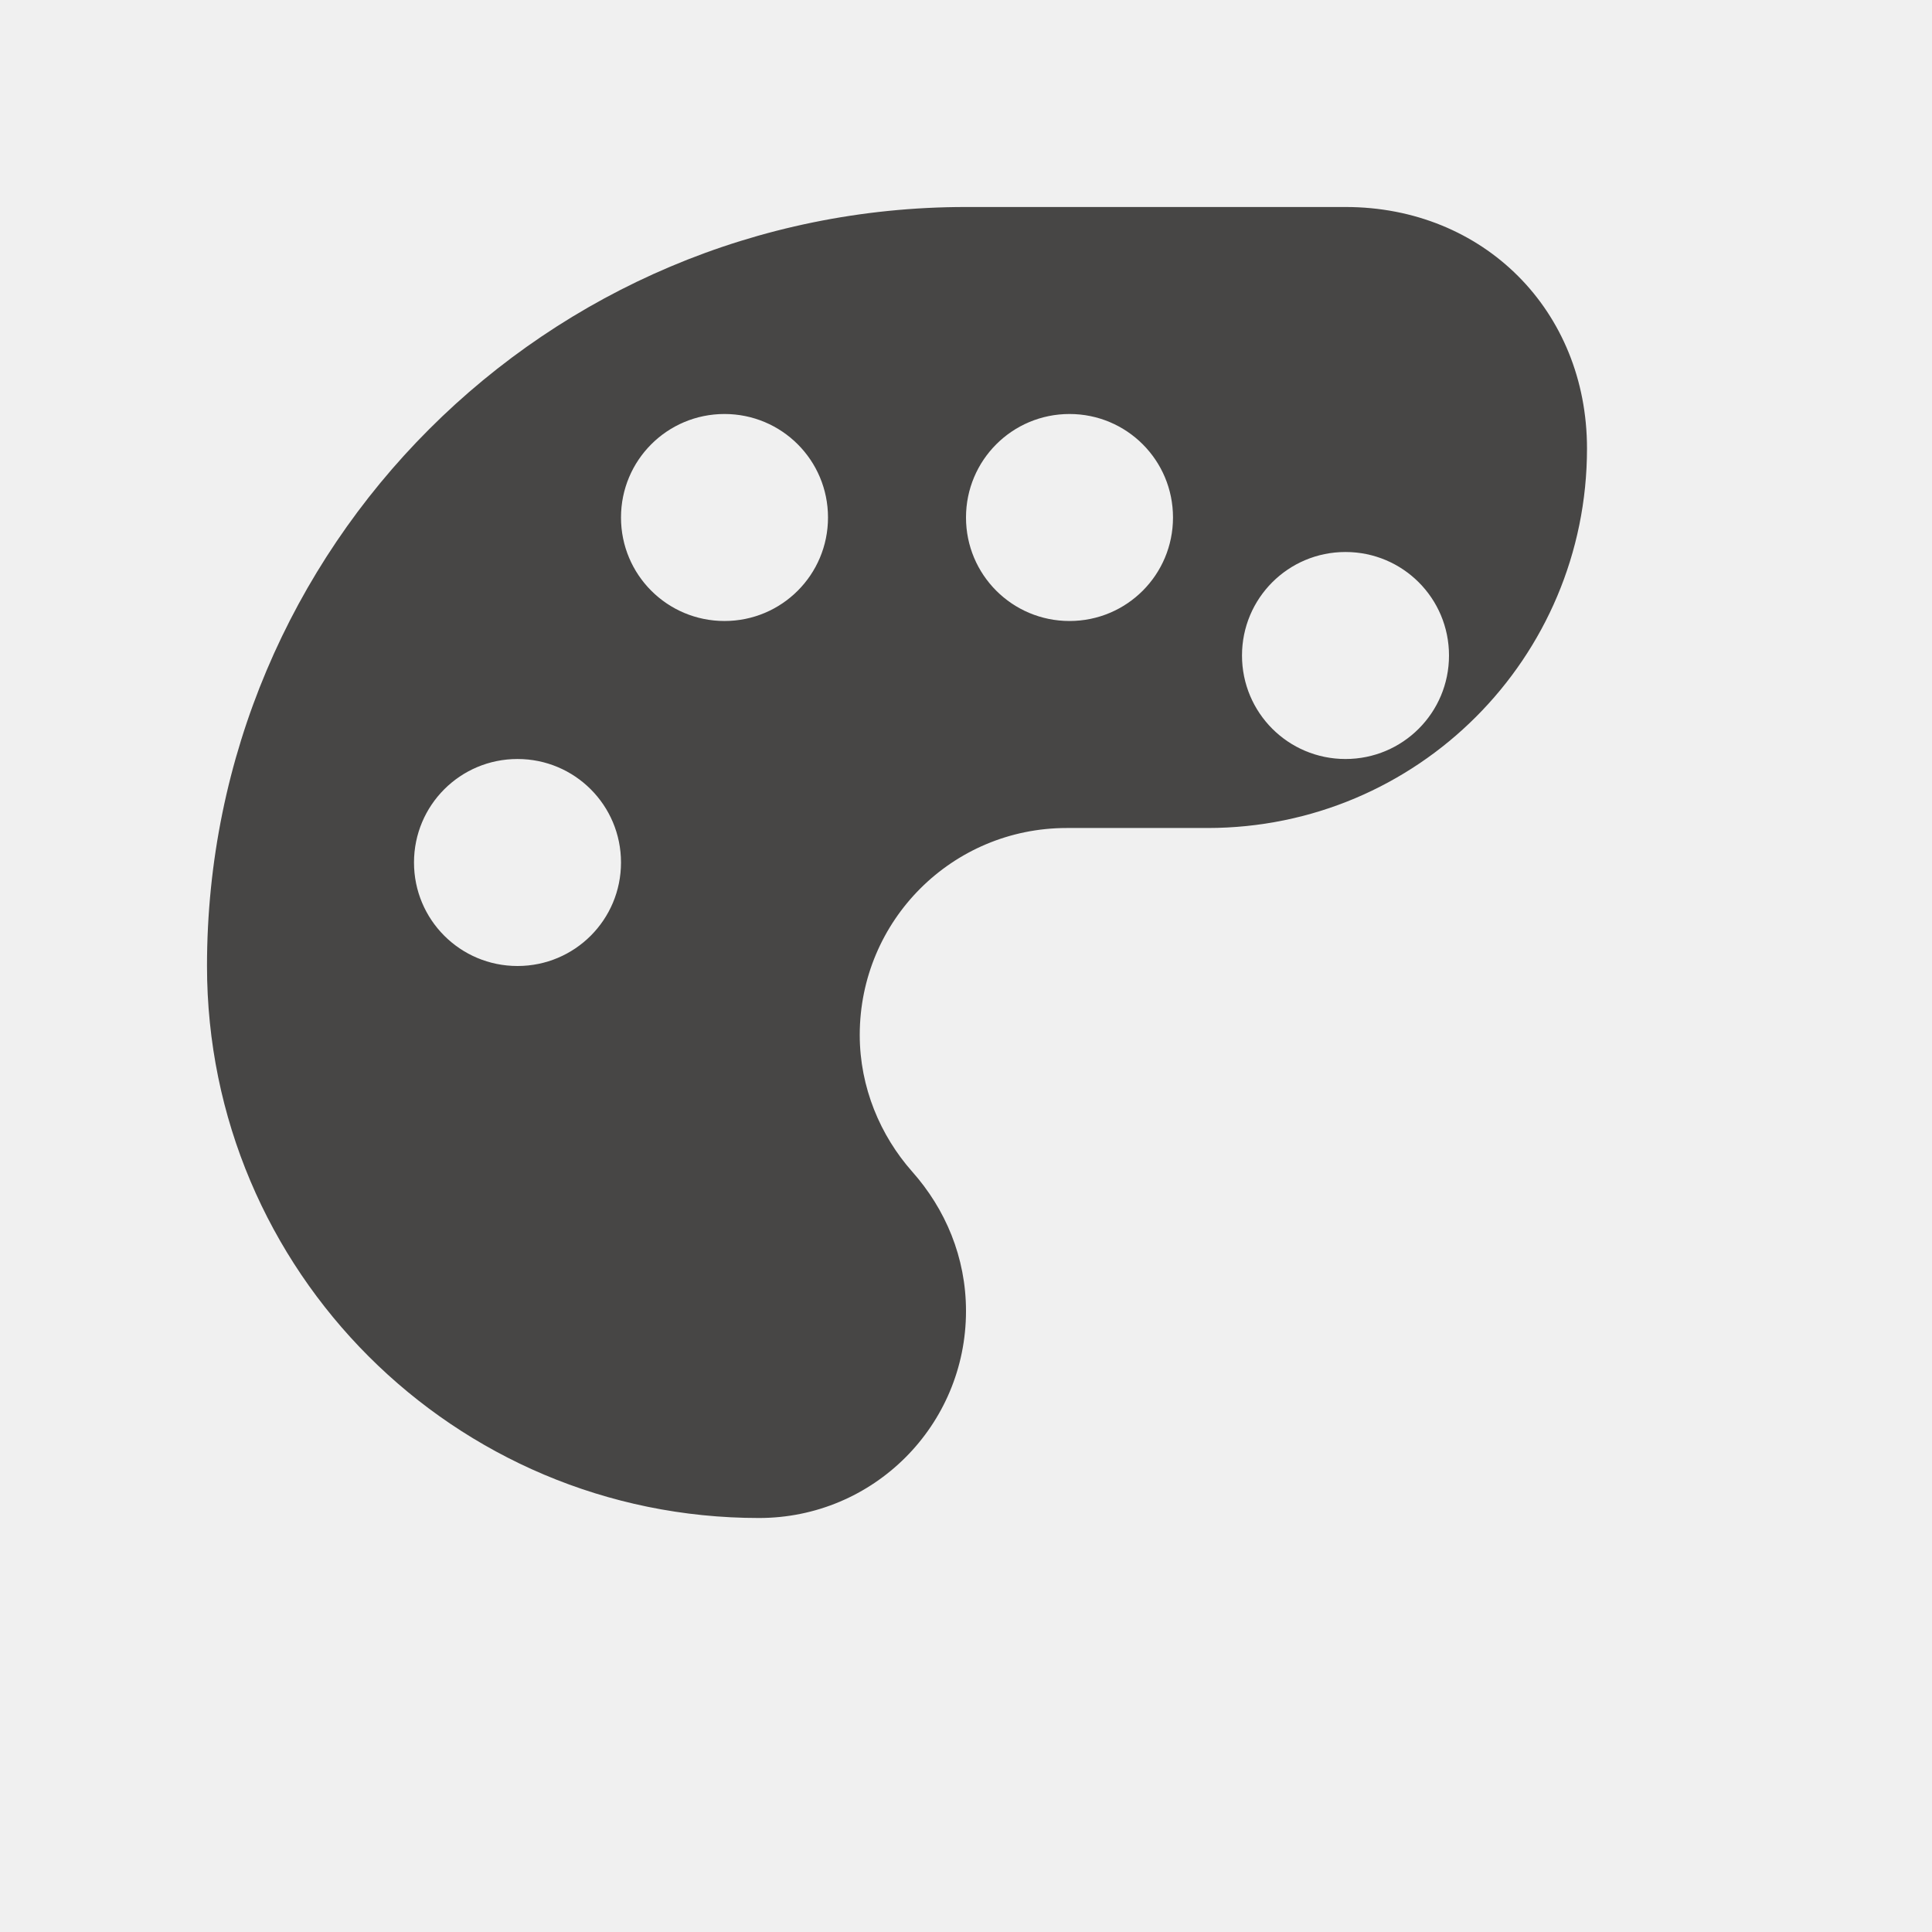
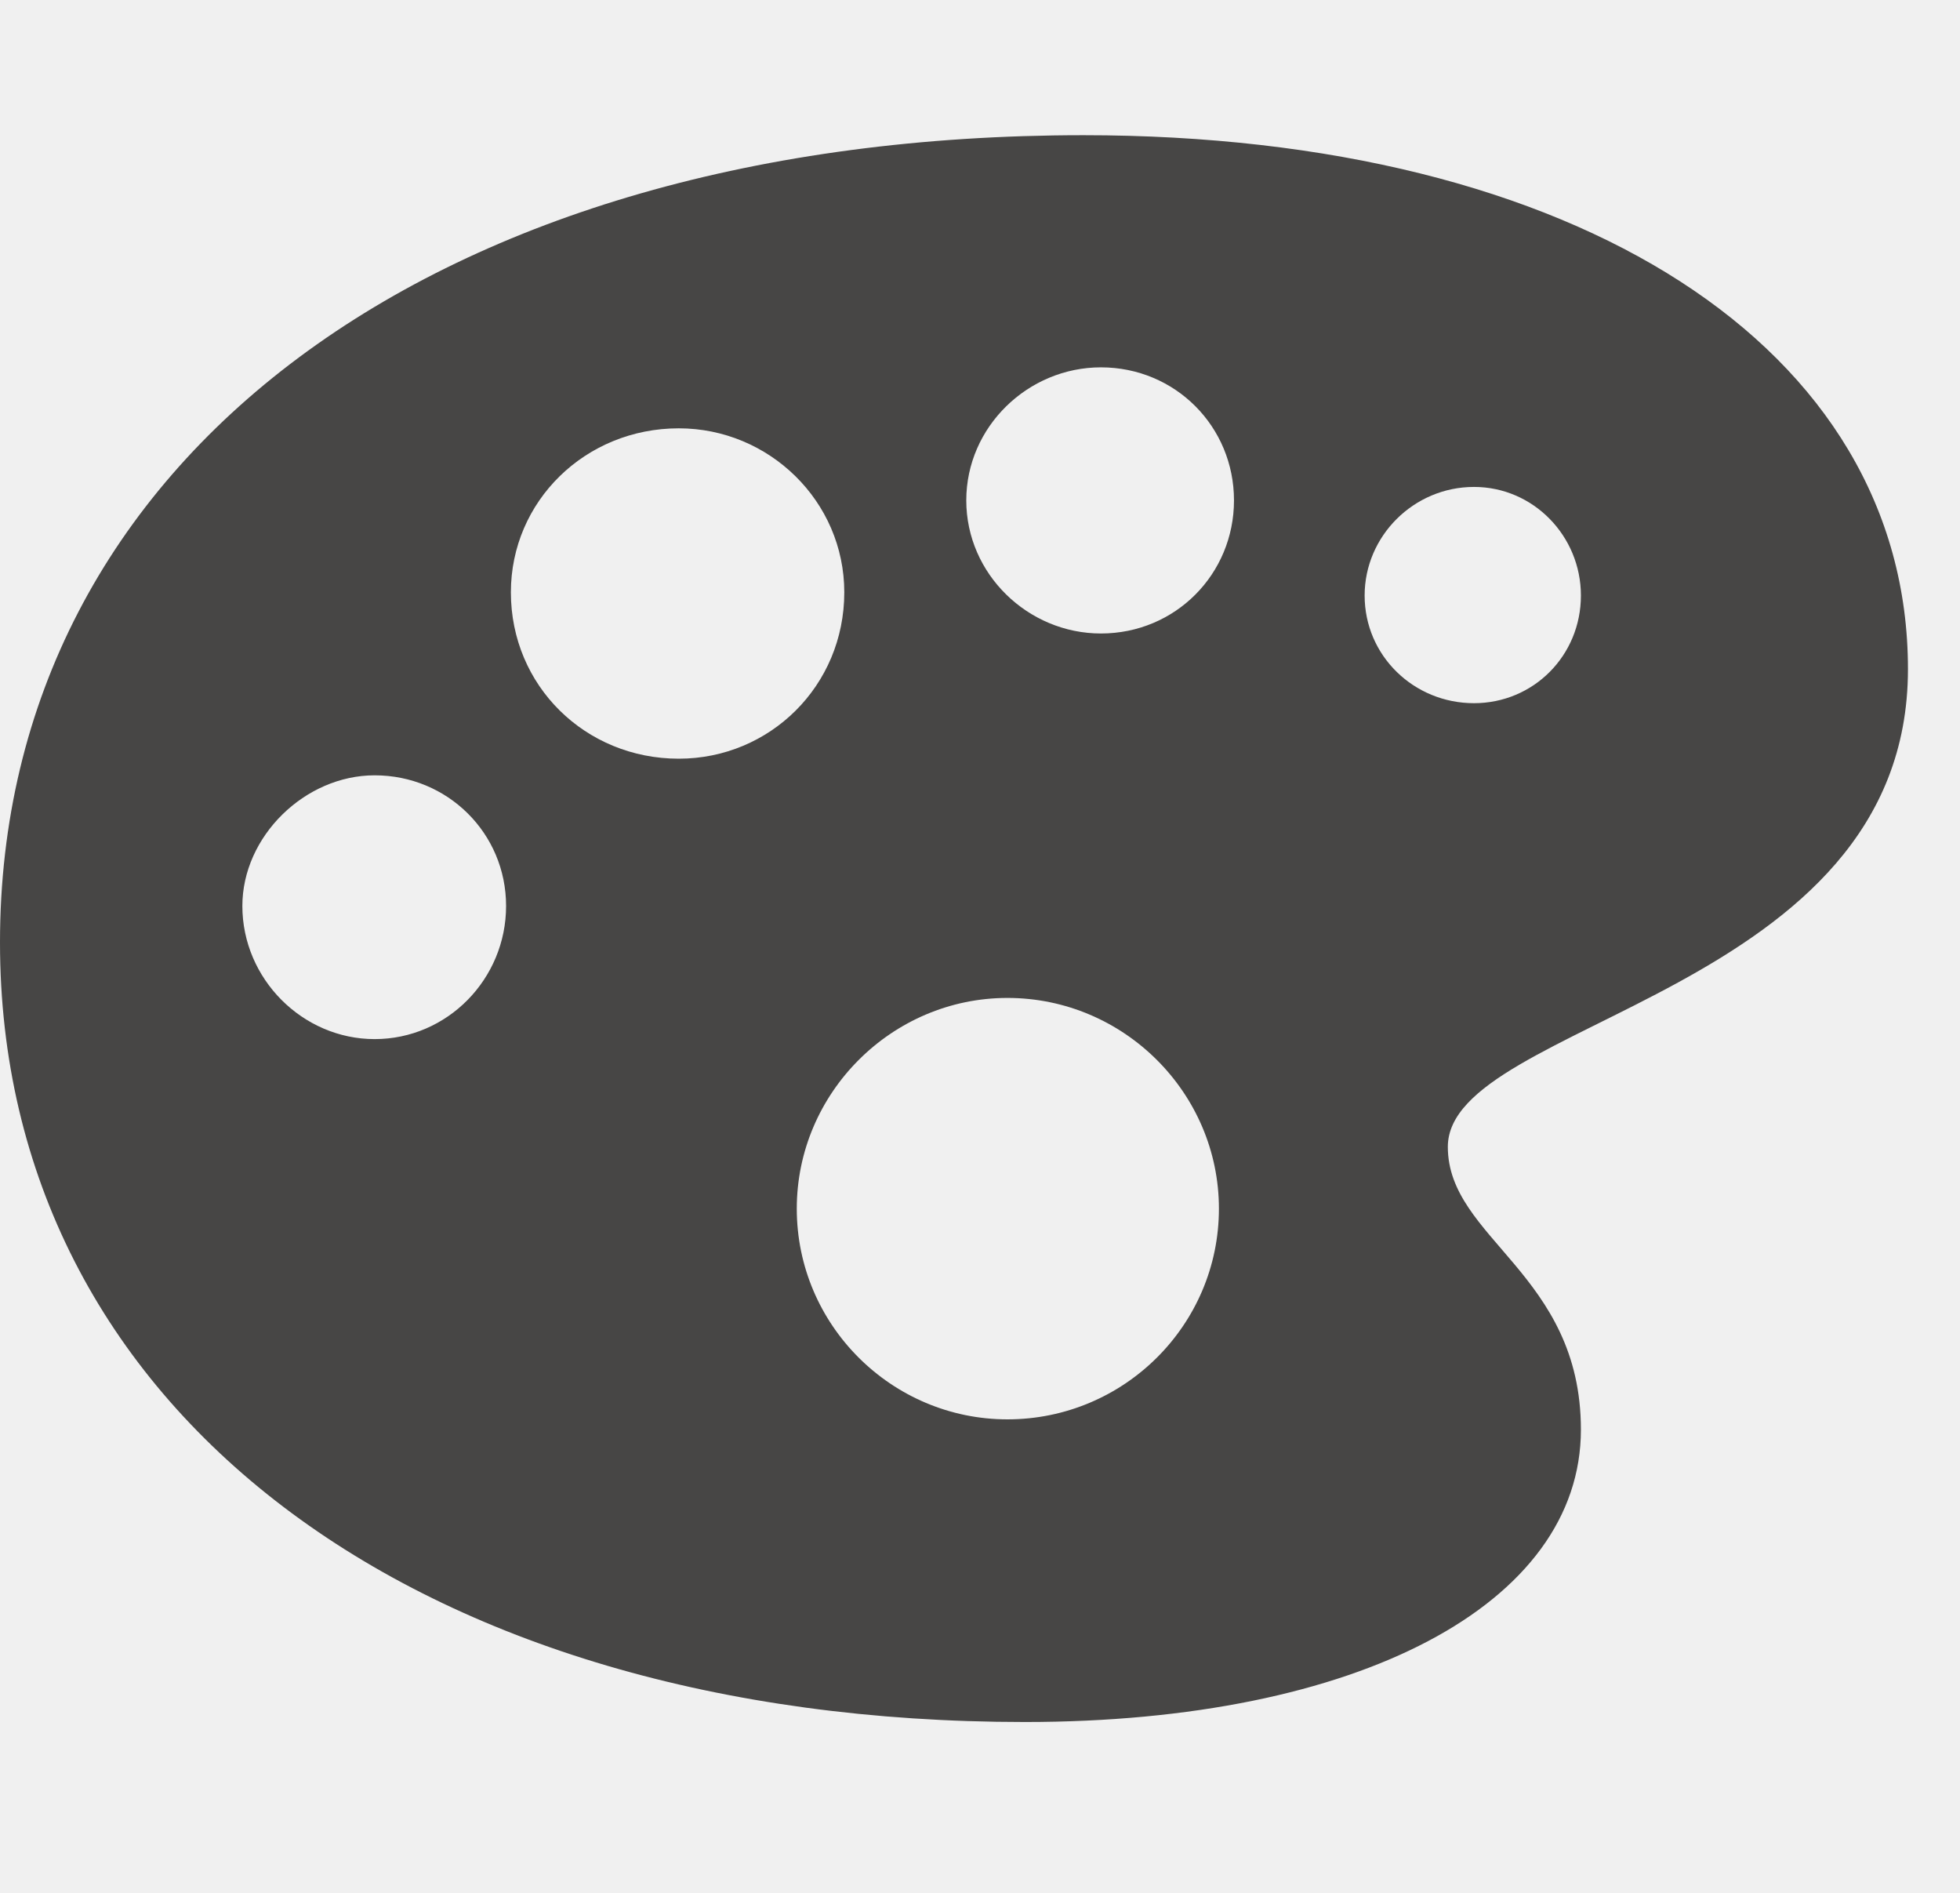
- <svg xmlns="http://www.w3.org/2000/svg" width="28" height="28" viewBox="0 0 28 28" fill="none">
-   <path d="M14 3C7.92 3 3 7.92 3 14C3 18.42 6.58 22 11 22C12.66 22 14 20.66 14 19C14 18.22 13.7 17.52 13.22 16.98C12.76 16.46 12.46 15.76 12.46 15C12.46 13.34 13.8 12 15.46 12H17.5C20.54 12 23 9.54 23 6.5C23 4.5 21.5 3 19.5 3H14ZM7.5 14C6.67 14 6 13.33 6 12.5C6 11.67 6.67 11 7.5 11C8.33 11 9 11.67 9 12.5C9 13.33 8.33 14 7.5 14ZM10.5 9C9.67 9 9 8.33 9 7.5C9 6.67 9.67 6 10.5 6C11.33 6 12 6.67 12 7.5C12 8.33 11.33 9 10.5 9ZM15.5 9C14.67 9 14 8.33 14 7.5C14 6.67 14.67 6 15.5 6C16.33 6 17 6.67 17 7.5C17 8.33 16.33 9 15.5 9ZM19.5 11C18.67 11 18 10.33 18 9.5C18 8.67 18.67 8 19.5 8C20.33 8 21 8.67 21 9.5C21 10.33 20.33 11 19.5 11Z" fill="#474645" />
+ <svg xmlns="http://www.w3.org/2000/svg" width="29" height="28" viewBox="0 0 29 28" fill="none">
+   <g clip-path="url(#clip0_2462_291)">
+     <path d="M16.031 2C23.32 2 28.23 5.141 28.23 9.898C28.23 14.715 21.422 15.09 21.422 16.965C21.422 18.324 23.391 18.84 23.391 21.148C23.391 23.727 20.098 25.473 15.164 25.473C6.129 25.473 3.95853e-06 20.832 0 13.941C0 6.781 6.457 2 16.031 2ZM14.906 14.762C13.195 14.762 11.789 16.168 11.789 17.879C11.789 19.602 13.195 20.996 14.906 20.996C16.629 20.996 18.035 19.602 18.035 17.879C18.035 16.168 16.629 14.762 14.906 14.762ZM5.543 11.469C4.512 11.469 3.586 12.371 3.586 13.402C3.586 14.48 4.477 15.371 5.543 15.371C6.621 15.371 7.488 14.48 7.488 13.402C7.488 12.324 6.621 11.469 5.543 11.469ZM10.043 6.336C8.66 6.336 7.559 7.414 7.559 8.762C7.559 10.145 8.66 11.223 10.043 11.223C11.391 11.223 12.492 10.145 12.492 8.762C12.492 7.414 11.379 6.336 10.043 6.336ZM21.809 7.203C20.918 7.203 20.191 7.93 20.191 8.809C20.191 9.699 20.918 10.402 21.809 10.402C22.688 10.402 23.391 9.699 23.391 8.809C23.391 7.93 22.688 7.203 21.809 7.203ZM16.289 5.434C15.211 5.434 14.297 6.313 14.297 7.402C14.297 8.492 15.211 9.371 16.289 9.371C17.391 9.371 18.258 8.492 18.258 7.402C18.258 6.312 17.391 5.434 16.289 5.434Z" fill="#474645" />
+   </g>
+   <defs>
+     <clipPath id="clip0_2462_291">
+       <rect width="28.23" height="23.707" fill="white" transform="translate(0 2)" />
+     </clipPath>
+   </defs>
</svg>
